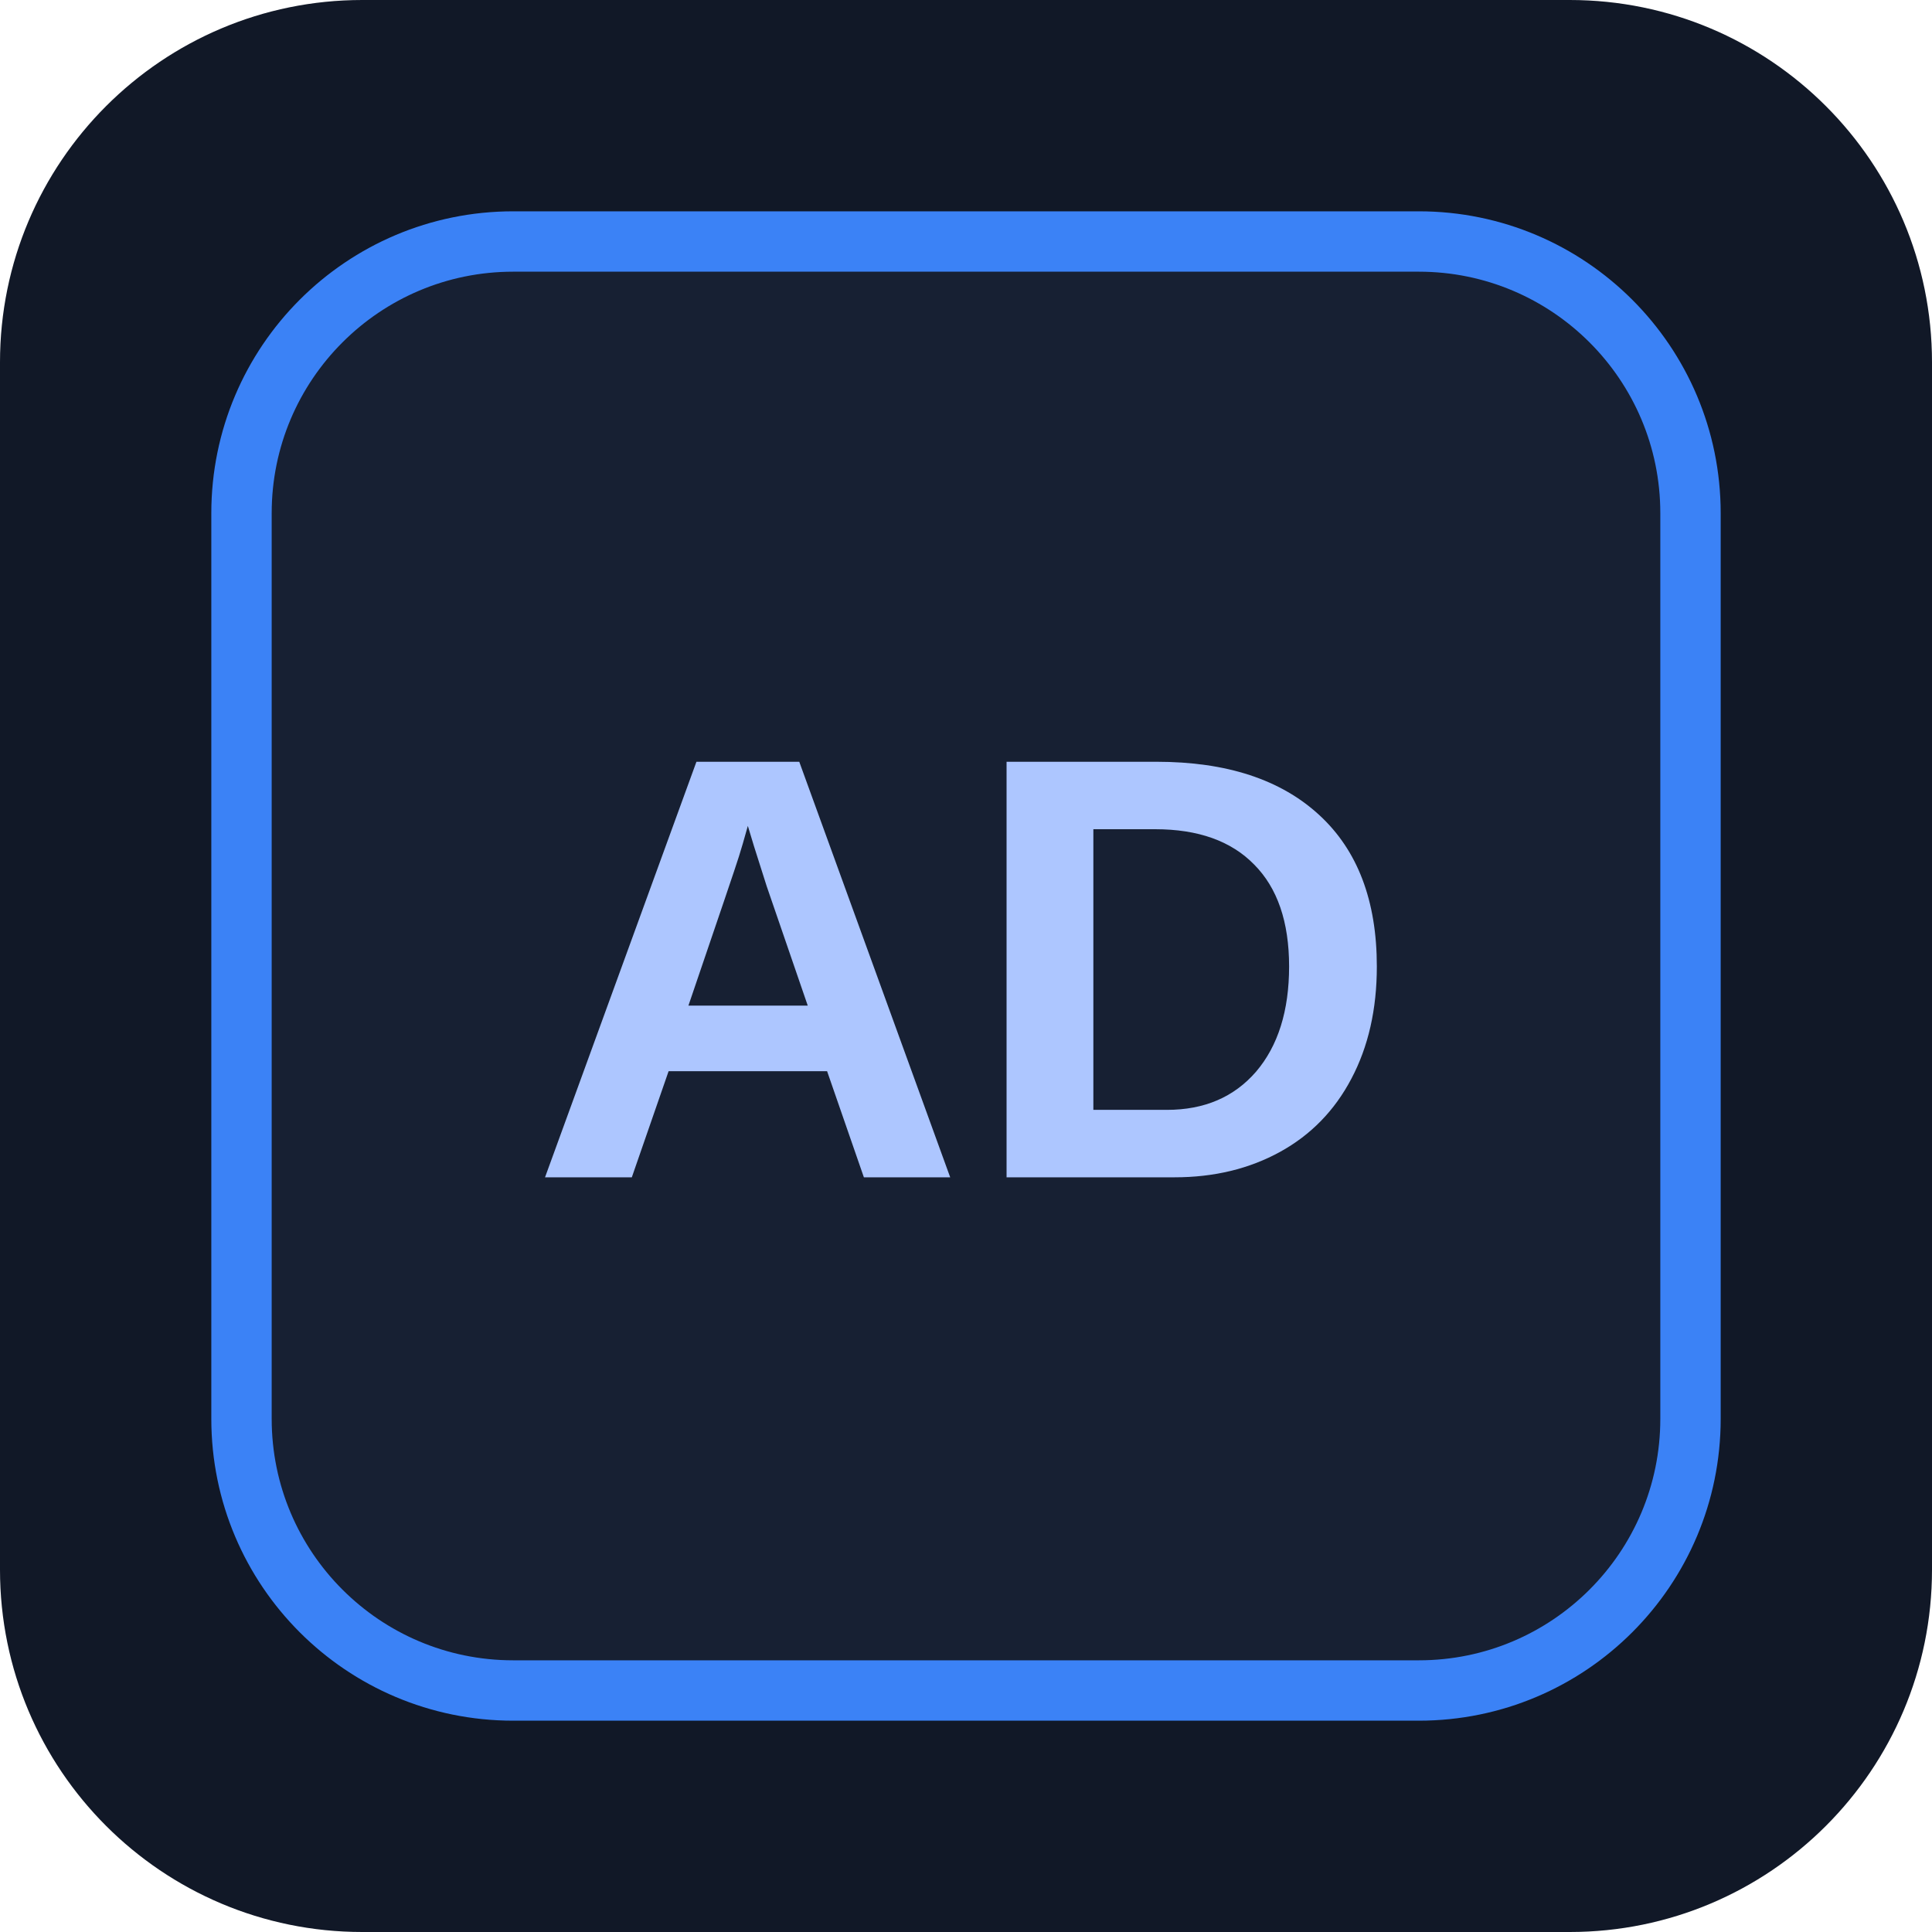
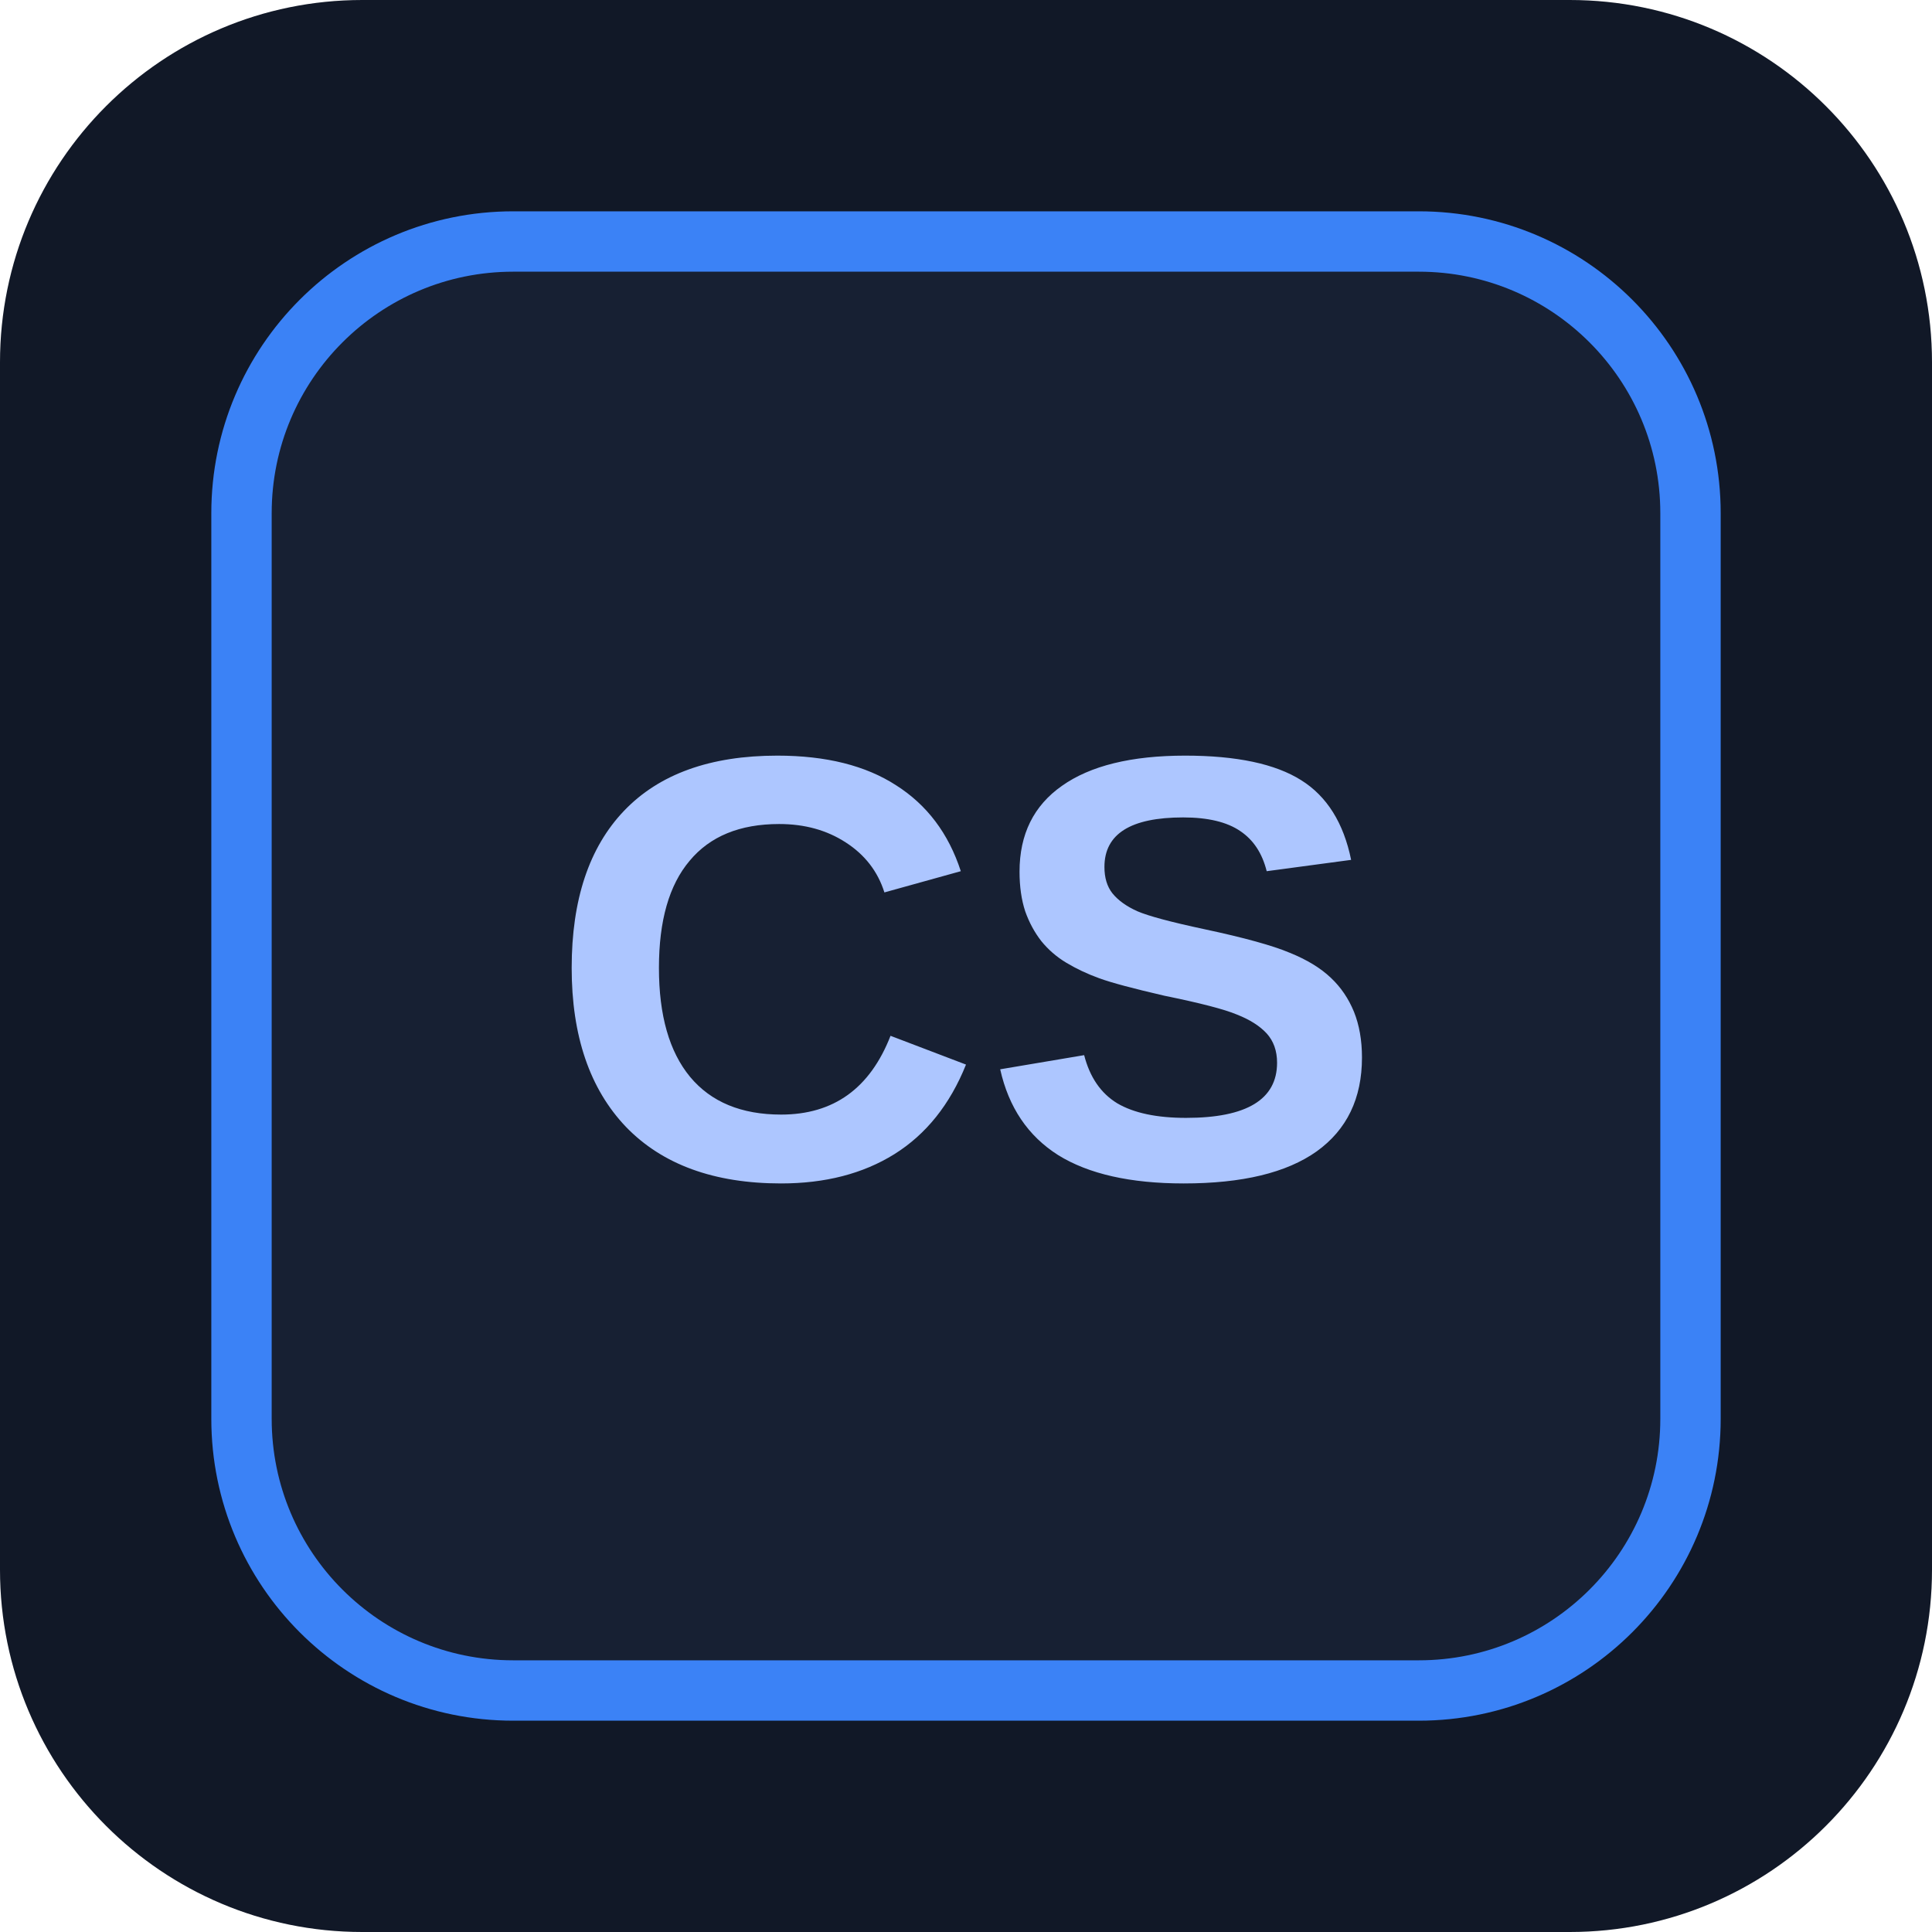
<svg xmlns="http://www.w3.org/2000/svg" viewBox="0 0 64 64">
  <rect width="64" height="64" rx="12" fill="#111827" />
  <rect x="8" y="8" width="48" height="48" rx="9" fill="#172033" stroke="#3b82f6" stroke-width="2" />
-   <text x="32" y="39" text-anchor="middle" font-family="Arial, sans-serif" font-size="20" font-weight="700" fill="#adc6ff">AD</text>
+   <text x="32" y="39" text-anchor="middle" font-family="Arial, sans-serif" font-size="20" font-weight="700" fill="#adc6ff">CS</text>
</svg>
